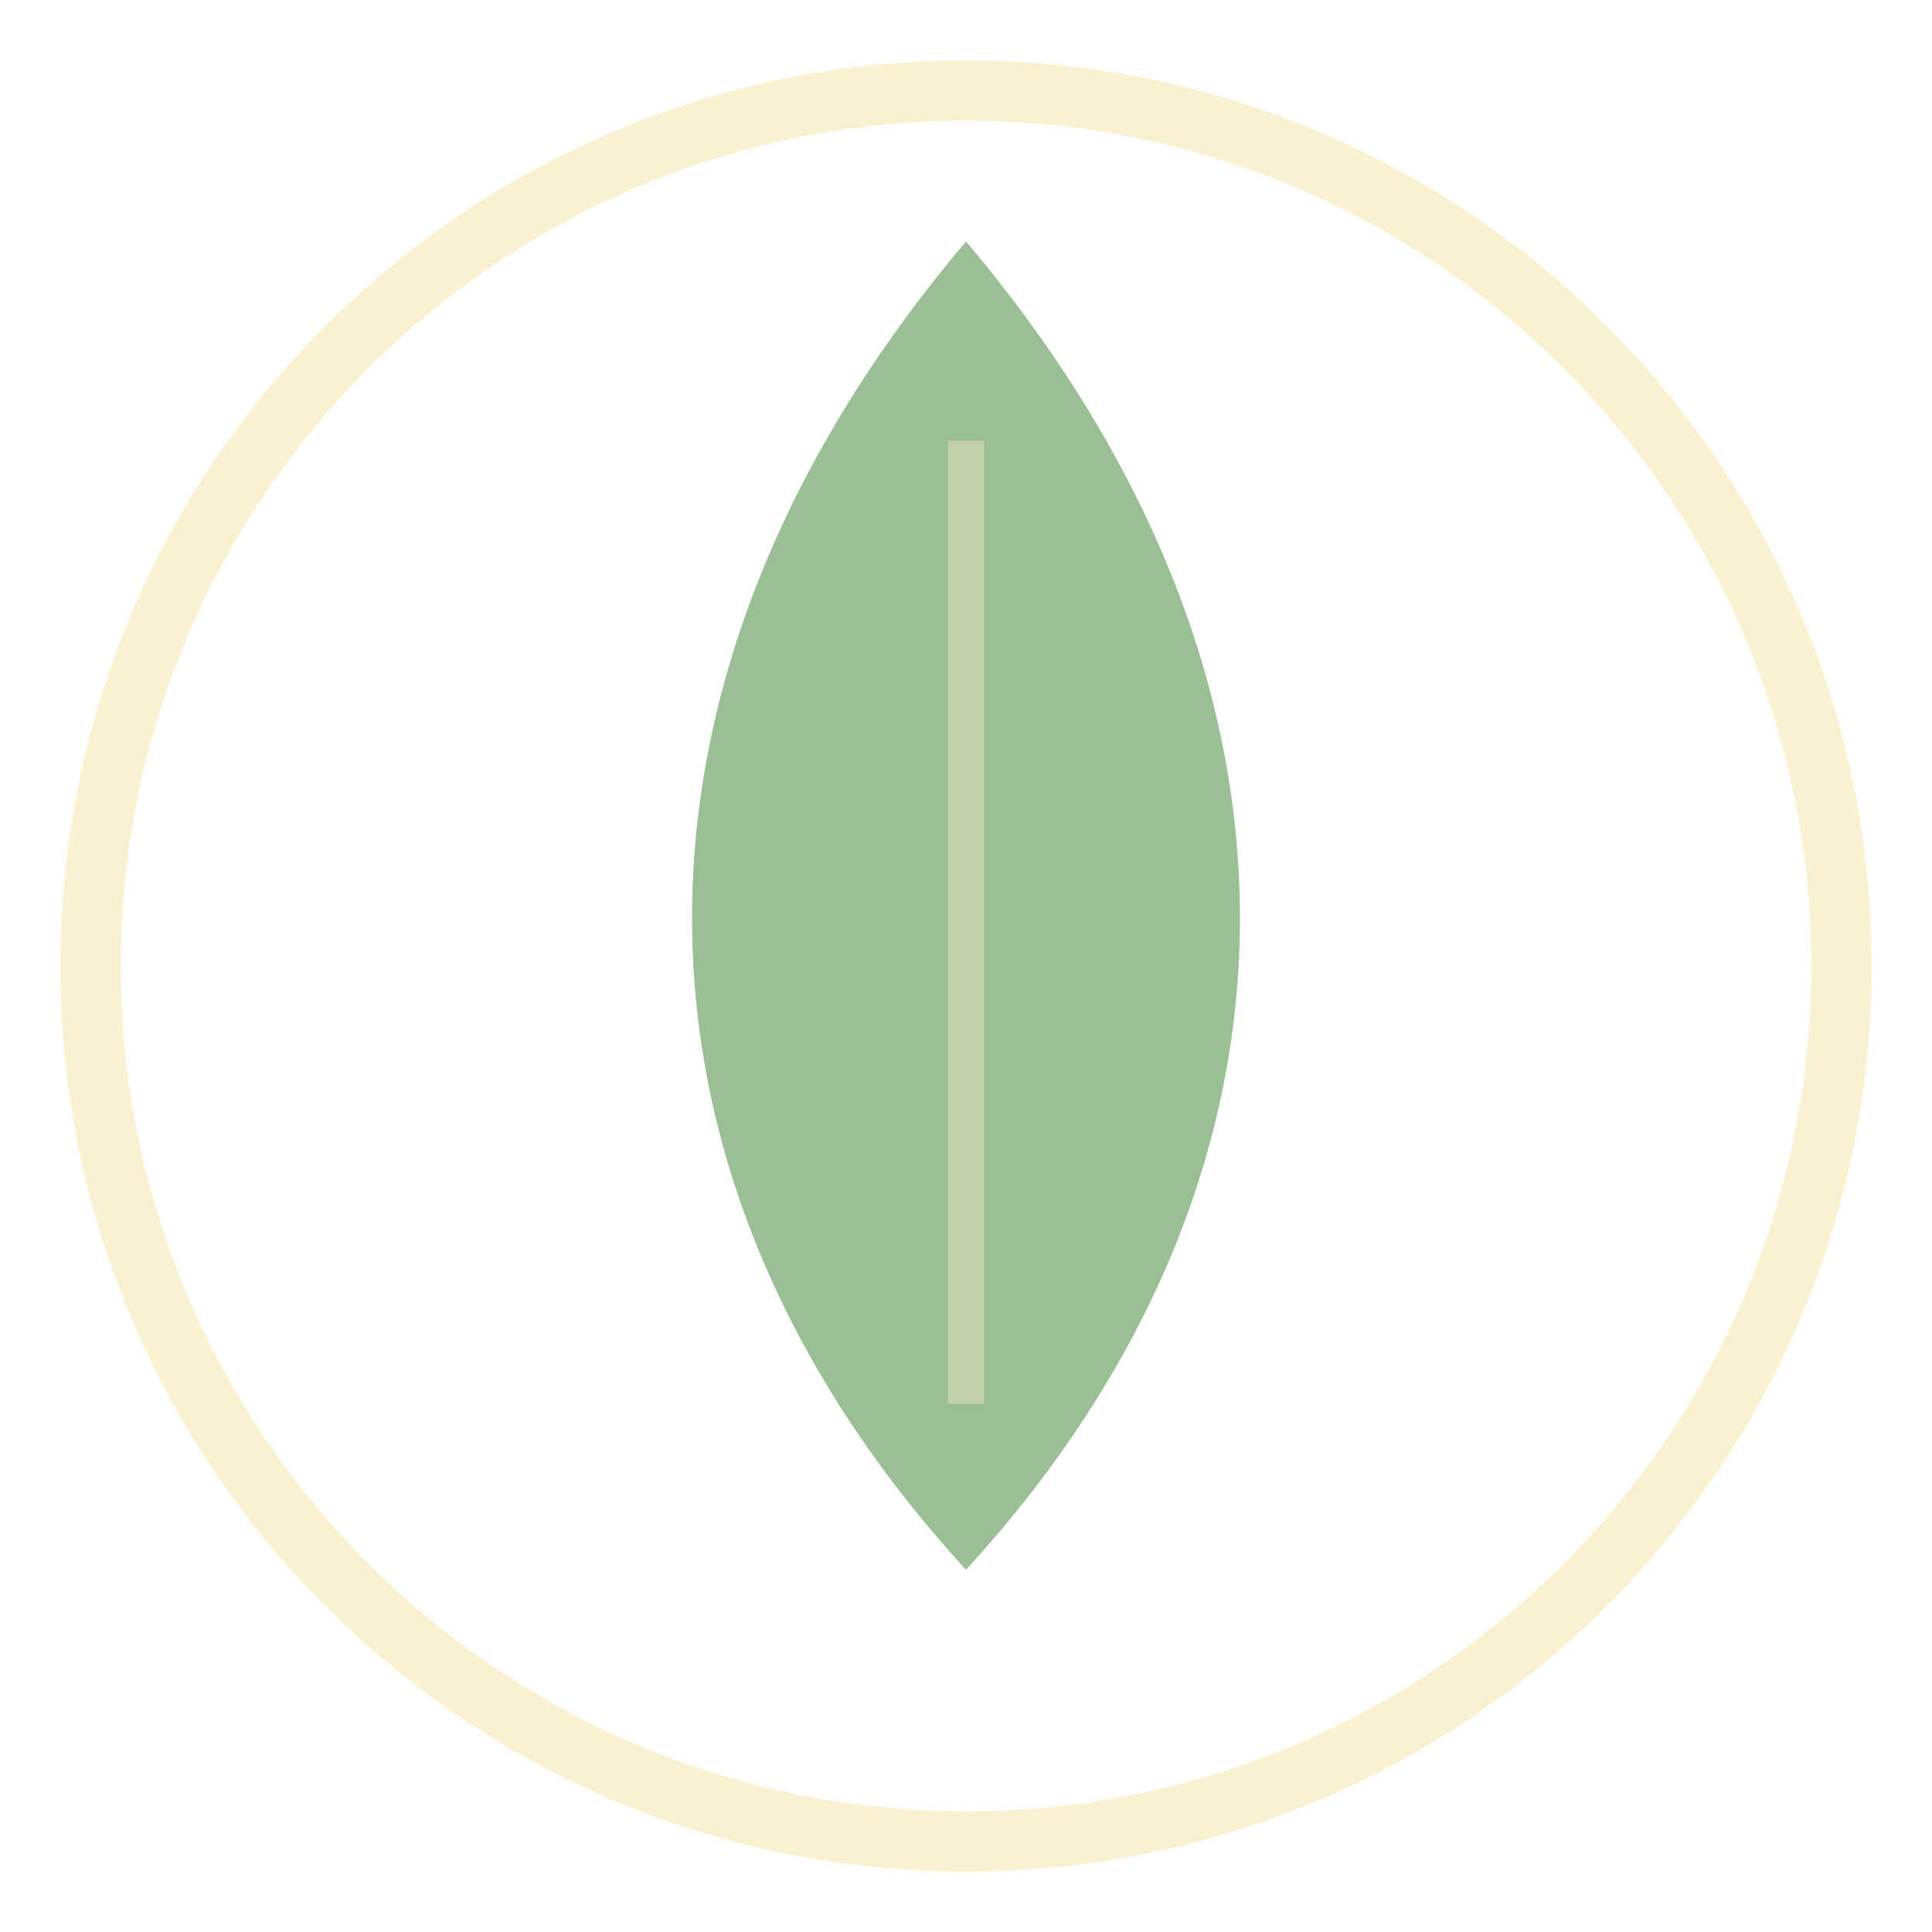
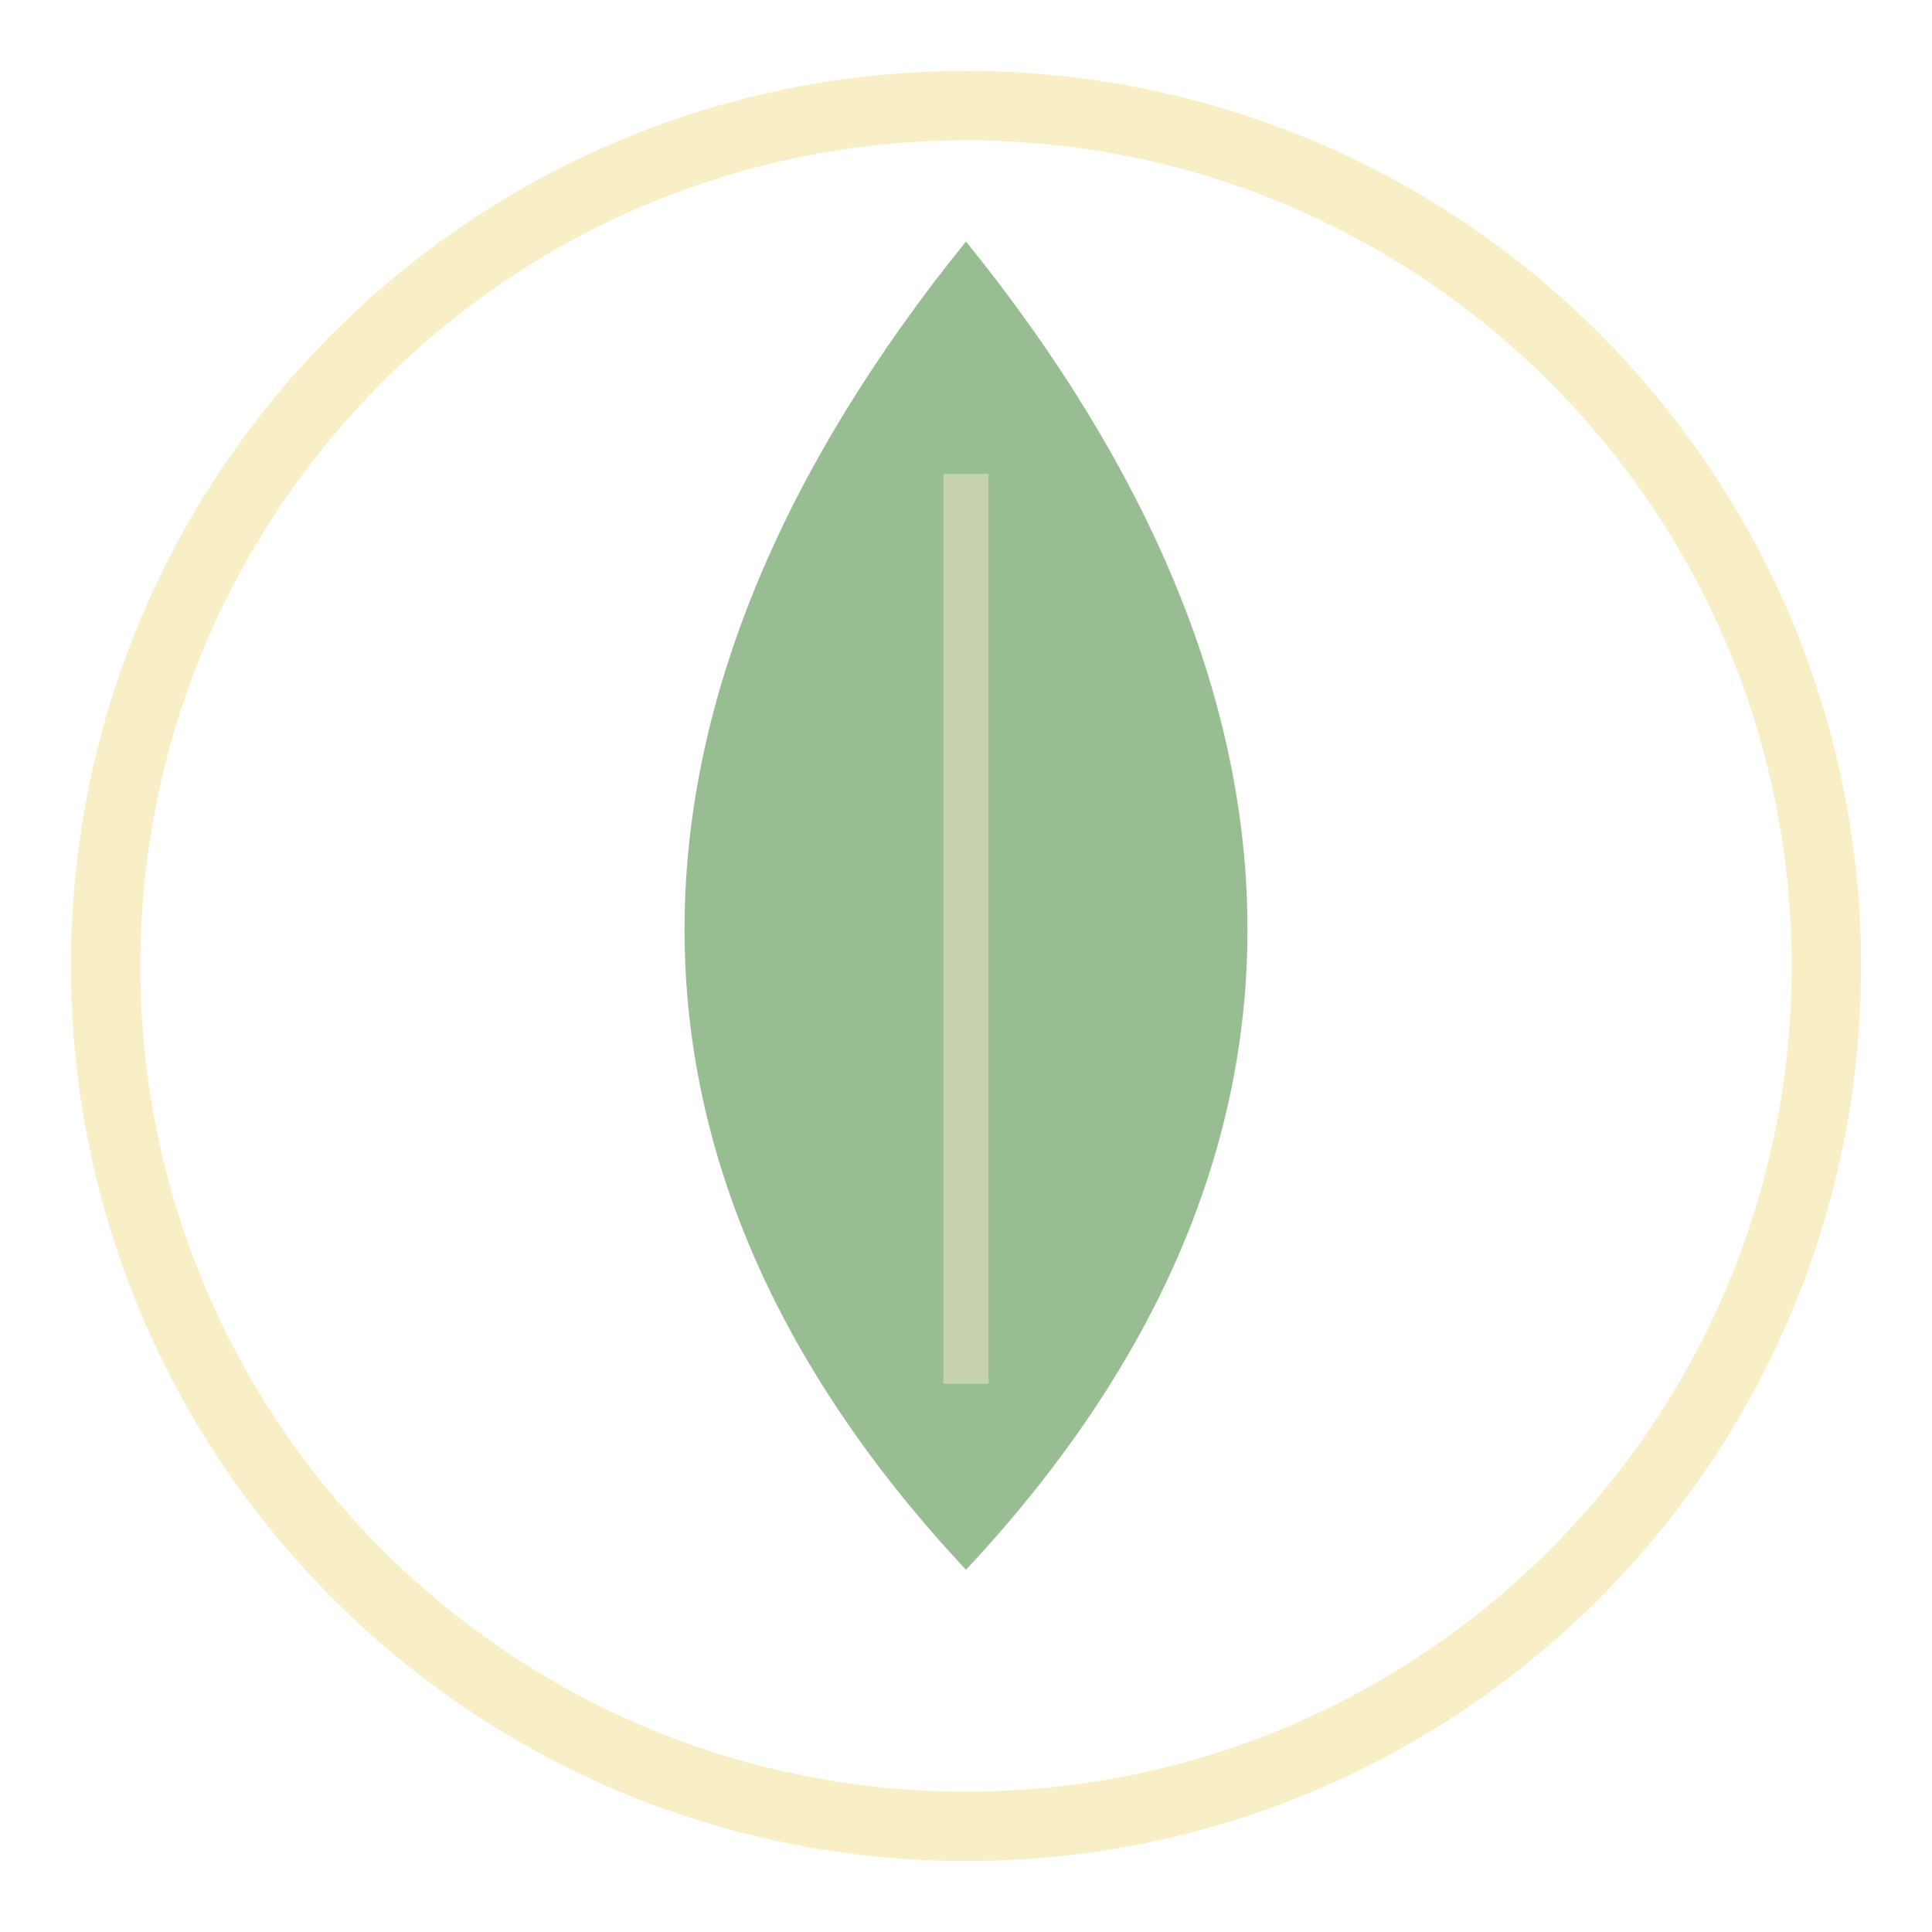
<svg xmlns="http://www.w3.org/2000/svg" viewBox="0 0 32 32" width="32" height="32" role="img" aria-label="Basilikum">
-   <circle cx="16" cy="16" r="14.5" fill="none" stroke="#f0d878" stroke-opacity="0.35" stroke-width="1" />
+   <circle cx="16" cy="16" r="14.25" fill="none" stroke="#f0d878" stroke-opacity="0.42" stroke-width="1.15" />
  <g transform="translate(16 15) rotate(0)">
-     <path d="M0 11 C6.05 4.4 6.05 -3.85 0 -11 C-6.05 -3.85 -6.05 4.4 0 11Z" fill="#8fb88a" fill-opacity="0.9" />
-     <path d="M0 8.25 V-7.7" stroke="#f5e6c8" stroke-opacity="0.45" stroke-width="0.6" fill="none" />
+     <path d="M0 11 C6.38 4.18 6.05 -3.52 0 -11 C-6.05 -3.52 -6.38 4.18 0 11Z" fill="#8fb88a" fill-opacity="0.92" />
+     <path d="M0 7.92 V-7.15" stroke="#f5e6c8" stroke-opacity="0.5" stroke-width="0.75" fill="none" />
  </g>
</svg>
